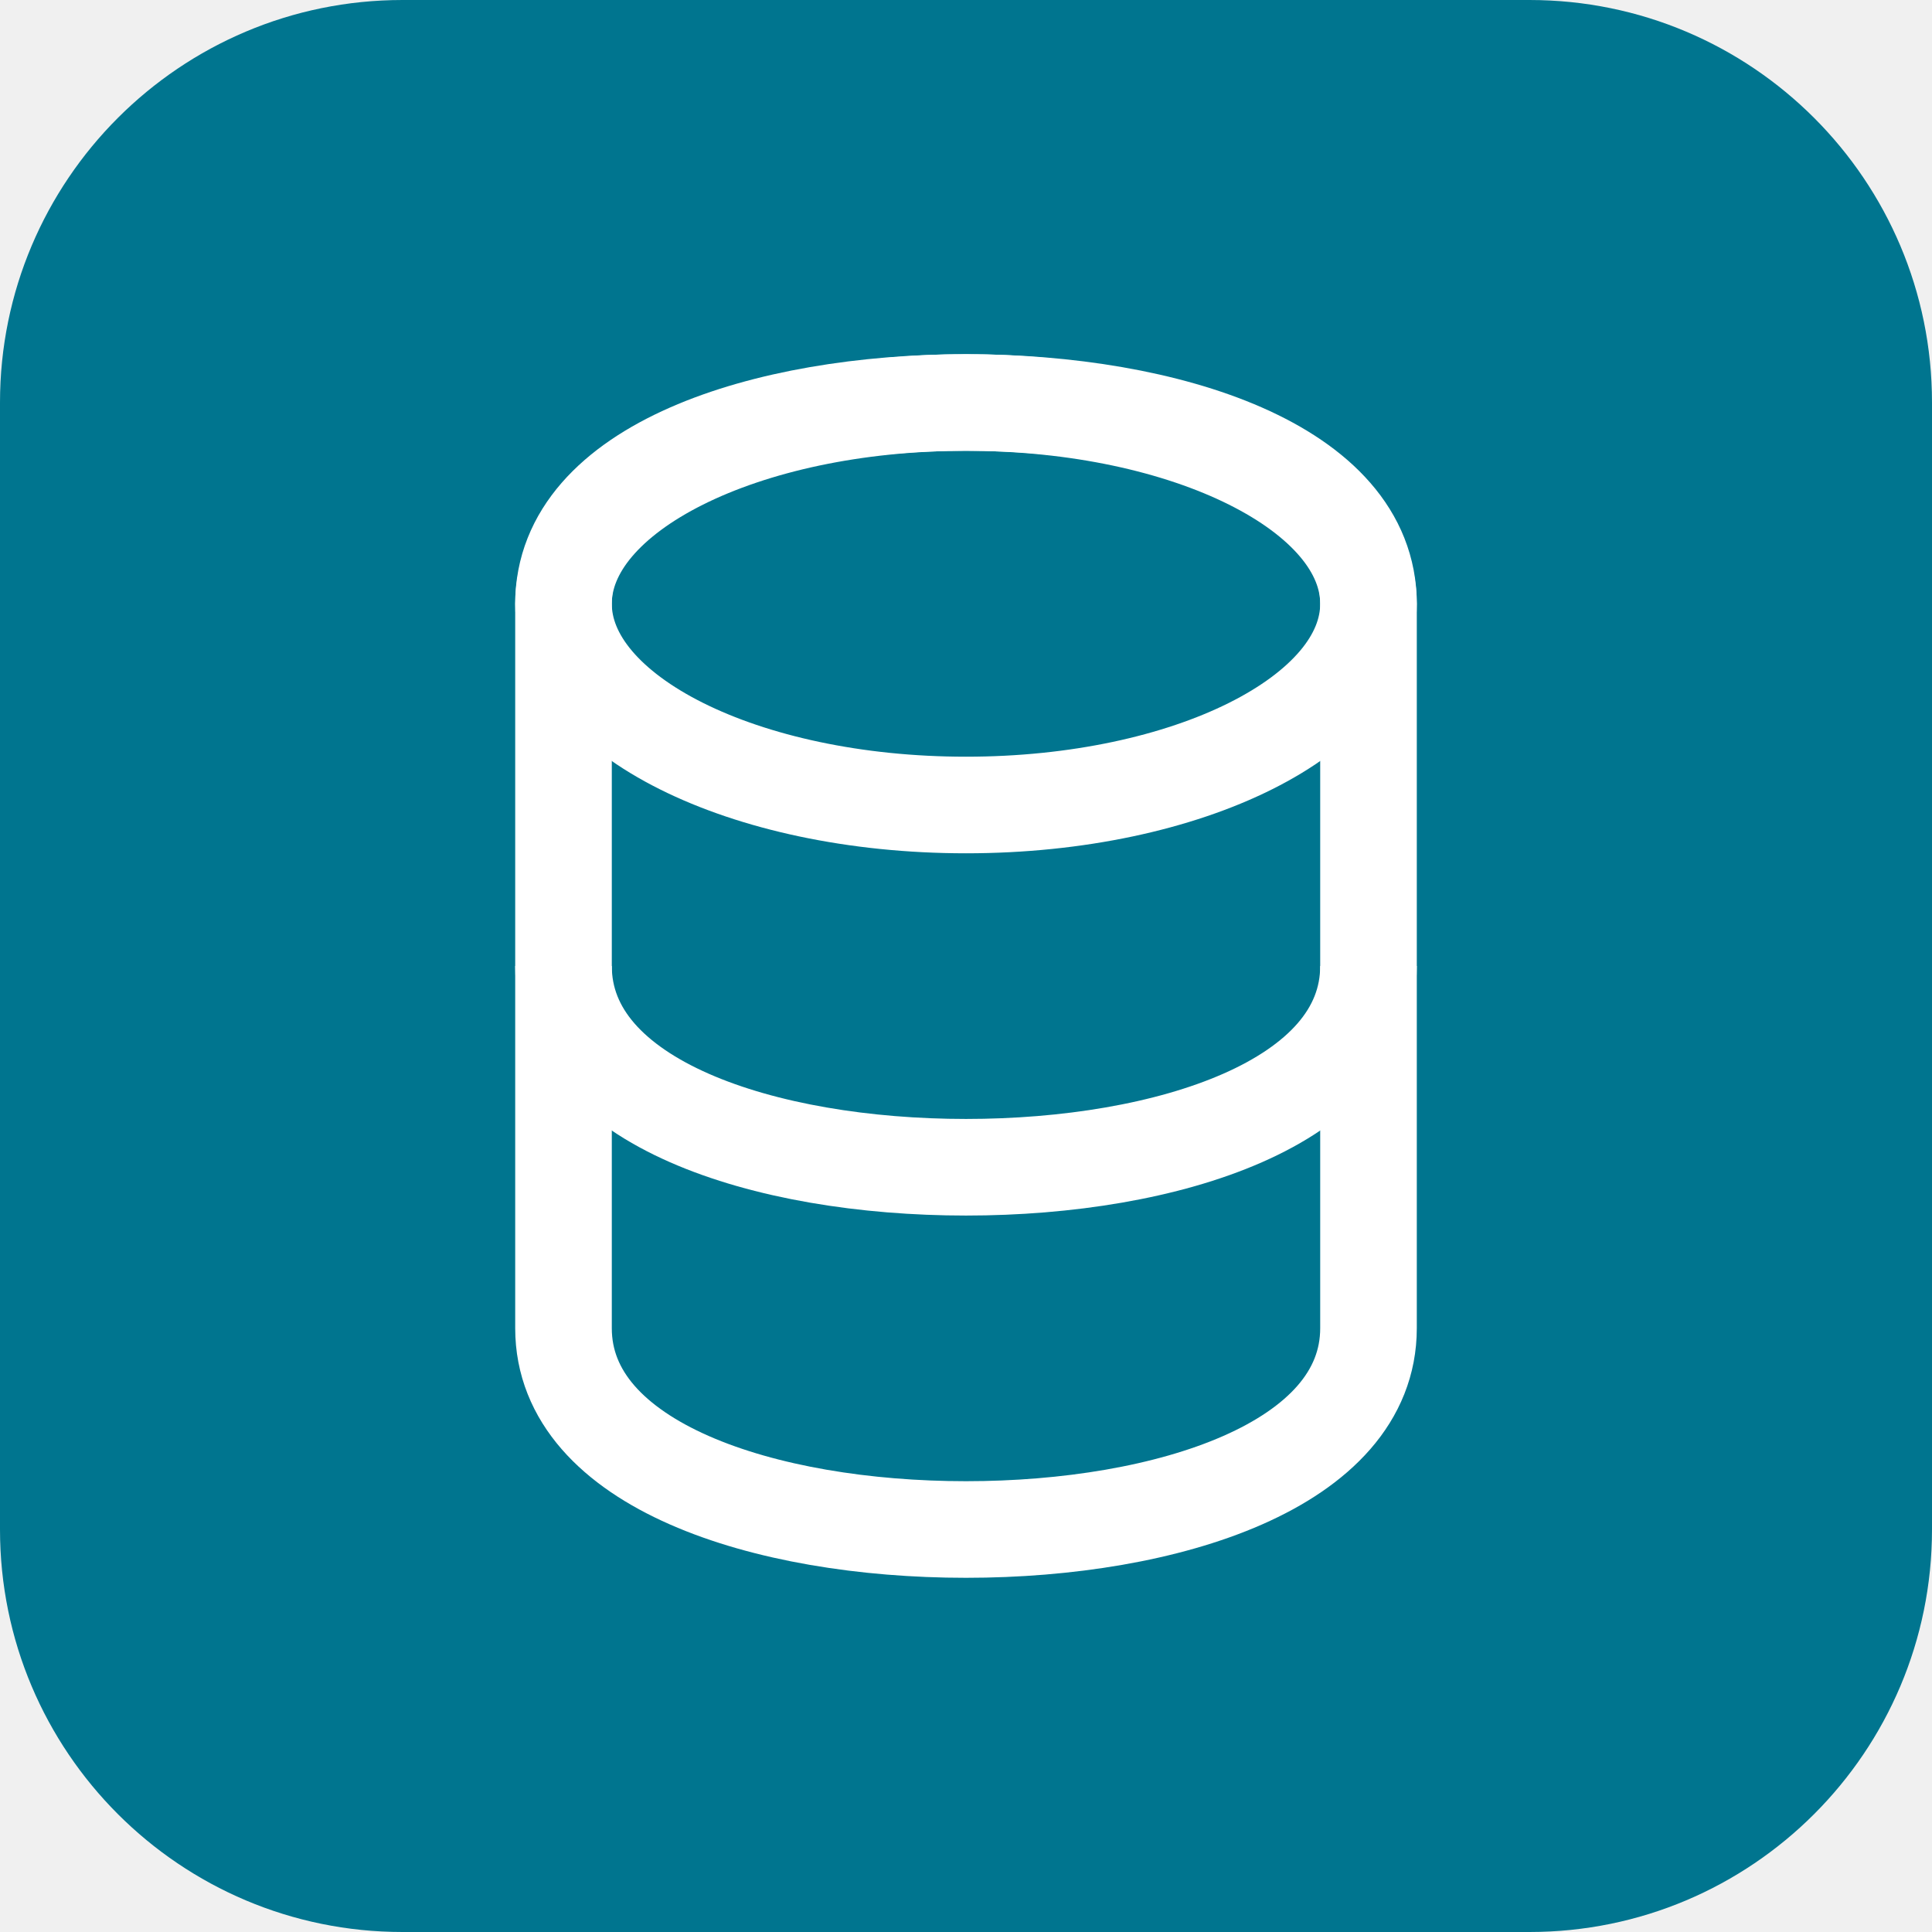
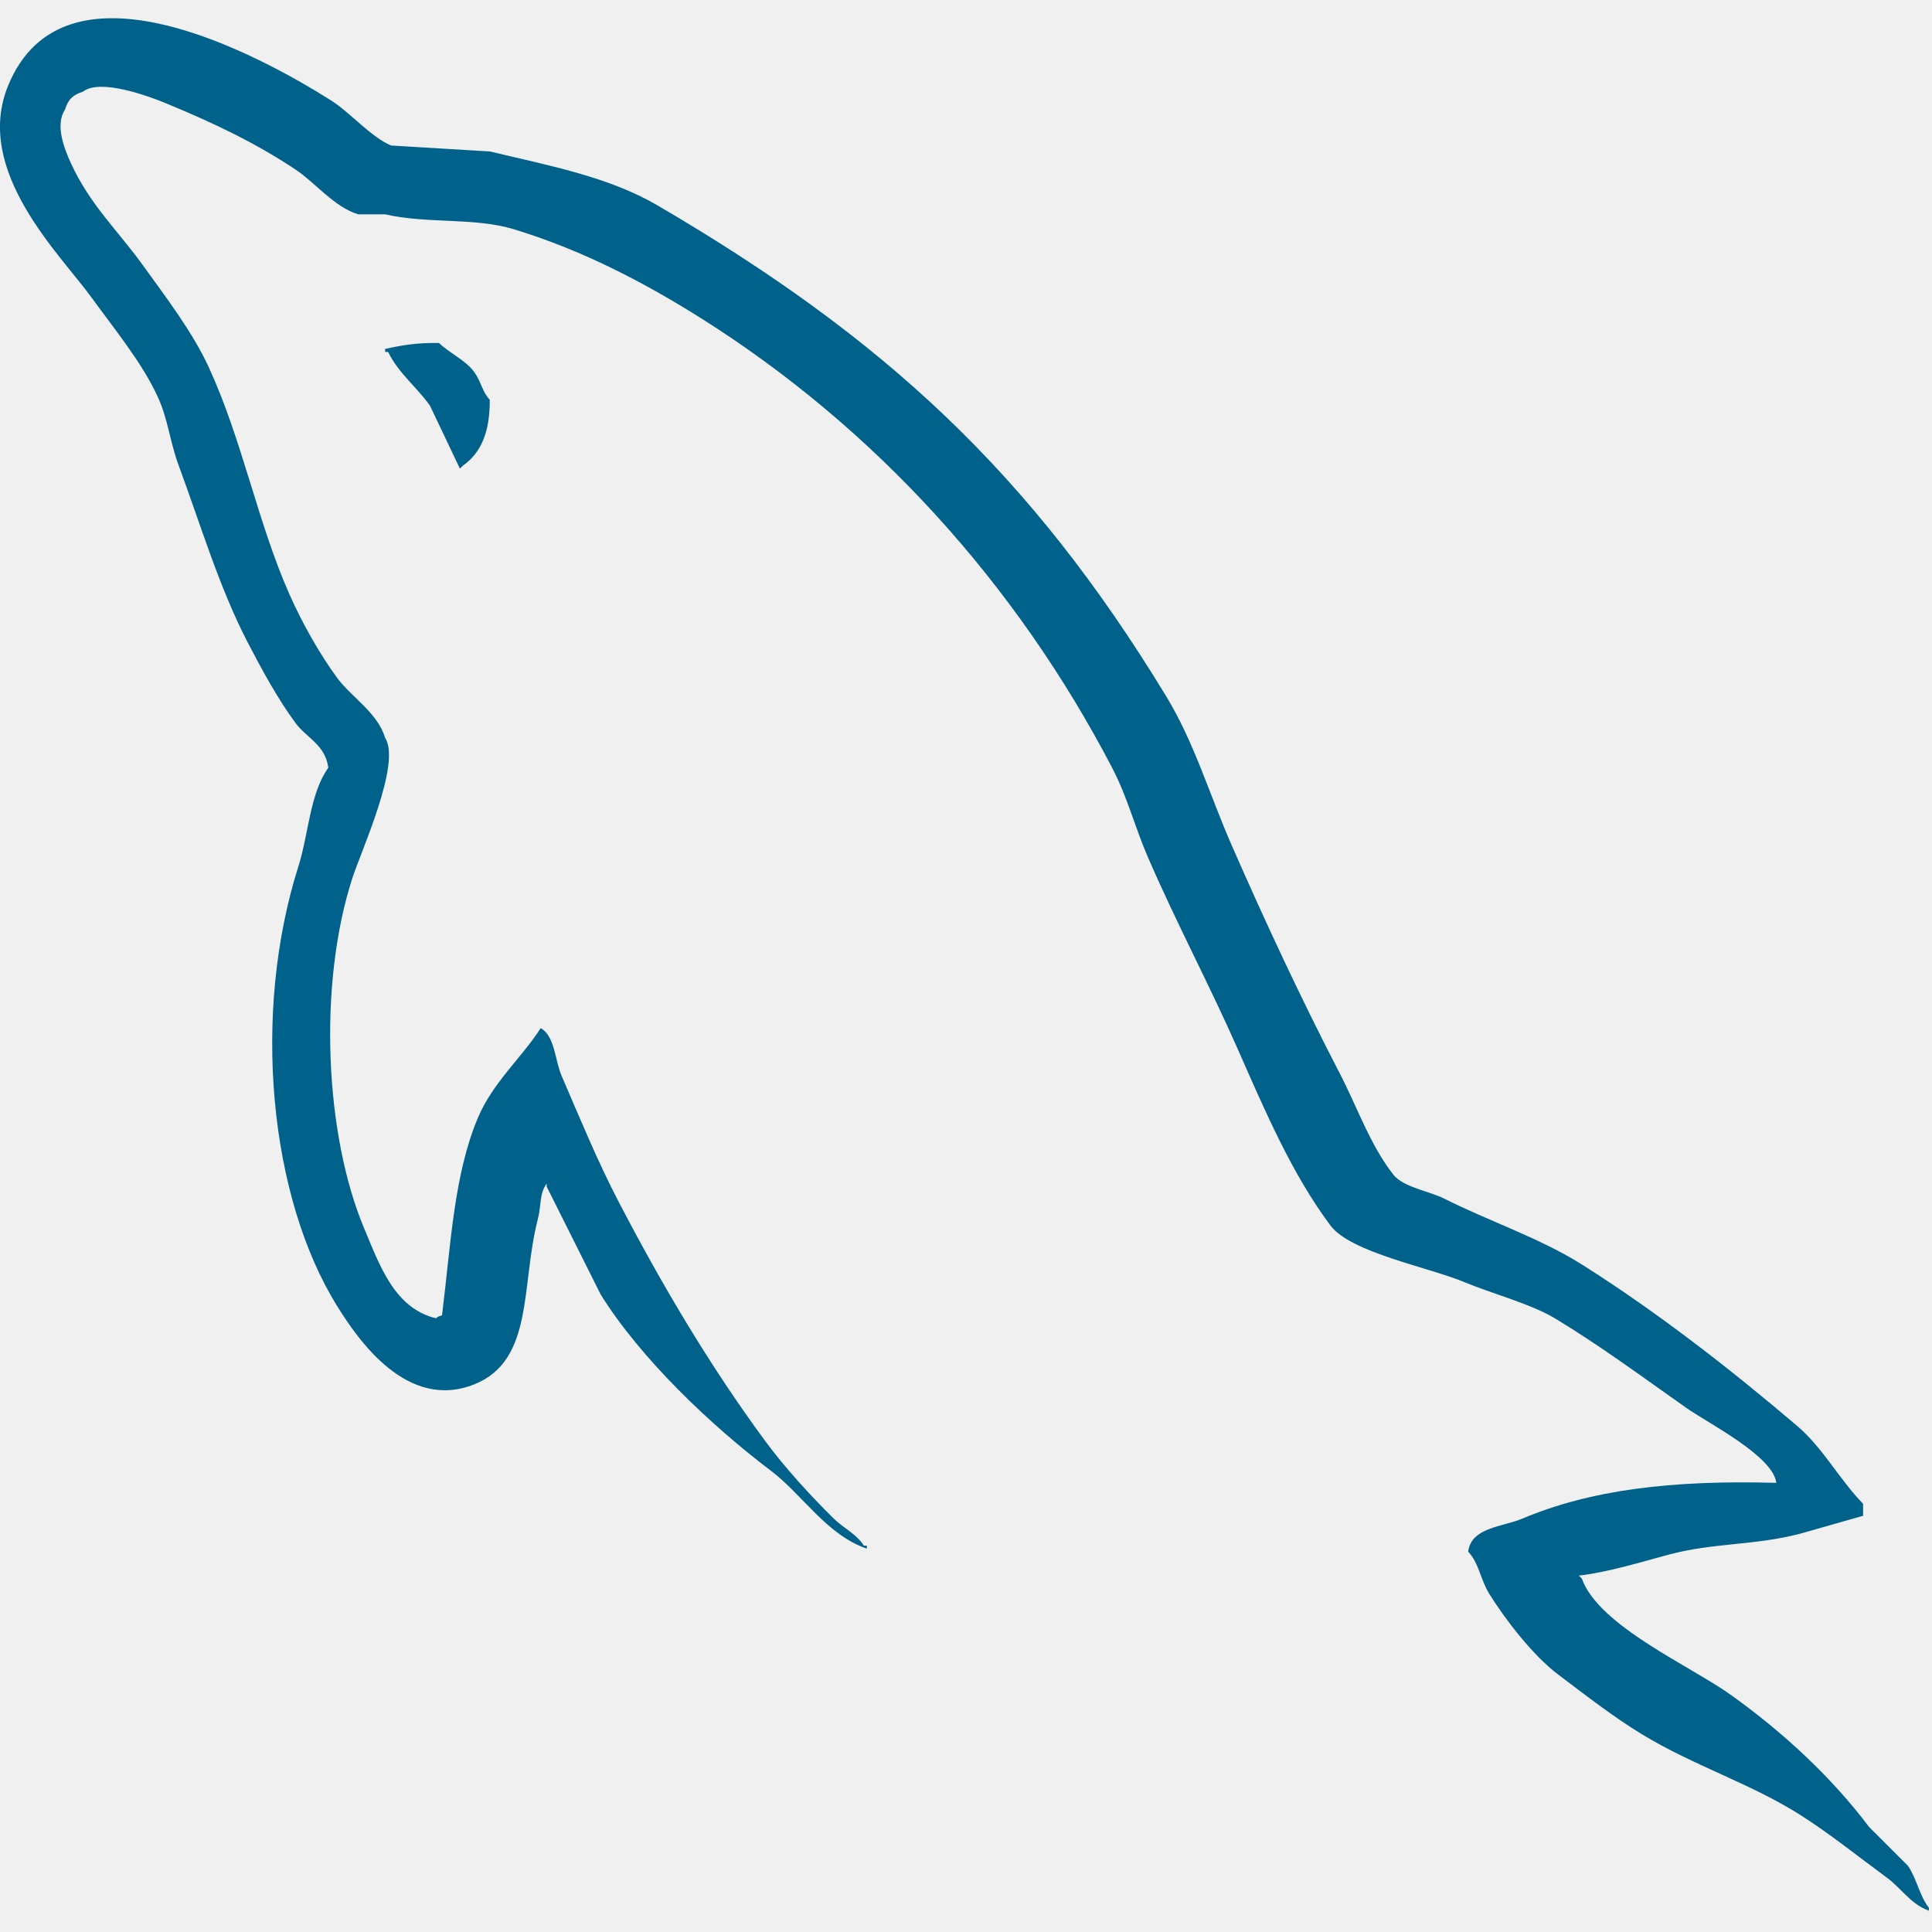
- <svg xmlns="http://www.w3.org/2000/svg" width="24" height="24" viewBox="0 0 24 24" fill="none">
-   <rect width="24" height="24" rx="5" fill="#00758f" />
-   <path d="M12 5c-2.5 0-5 .8-5 2.5v9c0 1.7 2.5 2.5 5 2.5s5-.8 5-2.5v-9C17 5.8 14.5 5 12 5z" stroke="#fff" stroke-width="1.2" fill="none" />
-   <ellipse cx="12" cy="7.5" rx="5" ry="2.5" stroke="#fff" stroke-width="1.2" fill="none" />
-   <path d="M7 12c0 1.7 2.5 2.5 5 2.5s5-.8 5-2.5" stroke="#fff" stroke-width="1.2" fill="none" />
+ <svg xmlns="http://www.w3.org/2000/svg" width="128" height="128" viewBox="0 0 128 128">
+   <path fill="#00618a" d="M117.688 98.242c-6.973-.191-12.297.461-16.852 2.379c-1.293.547-3.355.559-3.566 2.18c.711.746.82 1.859 1.387 2.777c1.086 1.754 2.922 4.113 4.559 5.352c1.789 1.348 3.633 2.793 5.551 3.961c3.414 2.082 7.223 3.27 10.504 5.352c1.938 1.23 3.859 2.777 5.75 4.164c.934.684 1.563 1.75 2.773 2.18v-.195c-.637-.812-.801-1.93-1.387-2.777l-2.578-2.578c-2.52-3.344-5.719-6.281-9.117-8.719c-2.711-1.949-8.781-4.578-9.91-7.73l-.199-.199c1.922-.219 4.172-.914 5.949-1.391c2.98-.797 5.645-.59 8.719-1.387l4.164-1.187v-.793c-1.555-1.594-2.664-3.707-4.359-5.152c-4.441-3.781-9.285-7.555-14.273-10.703c-2.766-1.746-6.184-2.883-9.117-4.363c-.988-.496-2.719-.758-3.371-1.586c-1.539-1.961-2.379-4.449-3.566-6.738c-2.488-4.793-4.93-10.023-7.137-15.066c-1.504-3.437-2.484-6.828-4.359-9.91c-9-14.797-18.687-23.73-33.695-32.508c-3.195-1.867-7.039-2.605-11.102-3.57l-6.543-.395c-1.332-.555-2.715-2.184-3.965-2.977C16.977 3.52 4.223-3.312.539 5.672C-1.785 11.34 4.016 16.871 6.09 19.746c1.457 2.012 3.32 4.273 4.359 6.539c.688 1.492.805 2.984 1.391 4.559c1.438 3.883 2.695 8.109 4.559 11.695c.941 1.816 1.98 3.727 3.172 5.352c.727.996 1.98 1.438 2.18 2.973c-1.227 1.715-1.297 4.375-1.984 6.543c-3.098 9.77-1.926 21.91 2.578 29.137c1.383 2.223 4.641 6.98 9.117 5.156c3.918-1.598 3.043-6.539 4.164-10.902c.254-.988.098-1.715.594-2.379v.199l3.57 7.133c2.641 4.254 7.324 8.699 11.297 11.699c2.059 1.555 3.68 4.242 6.344 5.152v-.199h-.199c-.516-.805-1.324-1.137-1.98-1.781c-1.551-1.523-3.277-3.414-4.559-5.156c-3.613-4.902-6.805-10.27-9.711-15.855c-1.391-2.668-2.598-5.609-3.77-8.324c-.453-1.047-.445-2.633-1.387-3.172c-1.281 1.988-3.172 3.598-4.164 5.945c-1.582 3.754-1.789 8.336-2.375 13.082c-.348.125-.195.039-.398.199c-2.762-.668-3.73-3.508-4.758-5.949c-2.594-6.164-3.078-16.09-.793-23.191c.59-1.836 3.262-7.617 2.18-9.316c-.516-1.691-2.219-2.672-3.172-3.965c-1.18-1.598-2.355-3.703-3.172-5.551c-2.125-4.805-3.113-10.203-5.352-15.062c-1.07-2.324-2.875-4.676-4.359-6.738c-1.645-2.289-3.484-3.977-4.758-6.742c-.453-.984-1.066-2.559-.398-3.566c.215-.684.516-.969 1.191-1.191c1.148-.887 4.352.297 5.547.793c3.18 1.32 5.832 2.578 8.527 4.363c1.289.855 2.598 2.512 4.16 2.973h1.785c2.789.641 5.914.195 8.523.988c4.609 1.402 8.738 3.582 12.488 5.949c11.422 7.215 20.766 17.48 27.156 29.734c1.027 1.973 1.473 3.852 2.379 5.945c1.824 4.219 4.125 8.559 5.941 12.688c1.816 4.113 3.582 8.27 6.148 11.695c1.348 1.801 6.551 2.766 8.918 3.766c1.66.699 4.379 1.43 5.949 2.379c3 1.809 5.906 3.965 8.723 5.945c1.402.992 5.73 3.168 5.945 4.957zm-88.605-75.52c-1.453-.027-2.48.156-3.566.395v.199h.195c.695 1.422 1.918 2.34 2.777 3.566l1.98 4.164l.199-.195c1.227-.867 1.789-2.25 1.781-4.363c-.492-.52-.562-1.164-.992-1.785c-.562-.824-1.66-1.289-2.375-1.98zm0 0" />
</svg>
